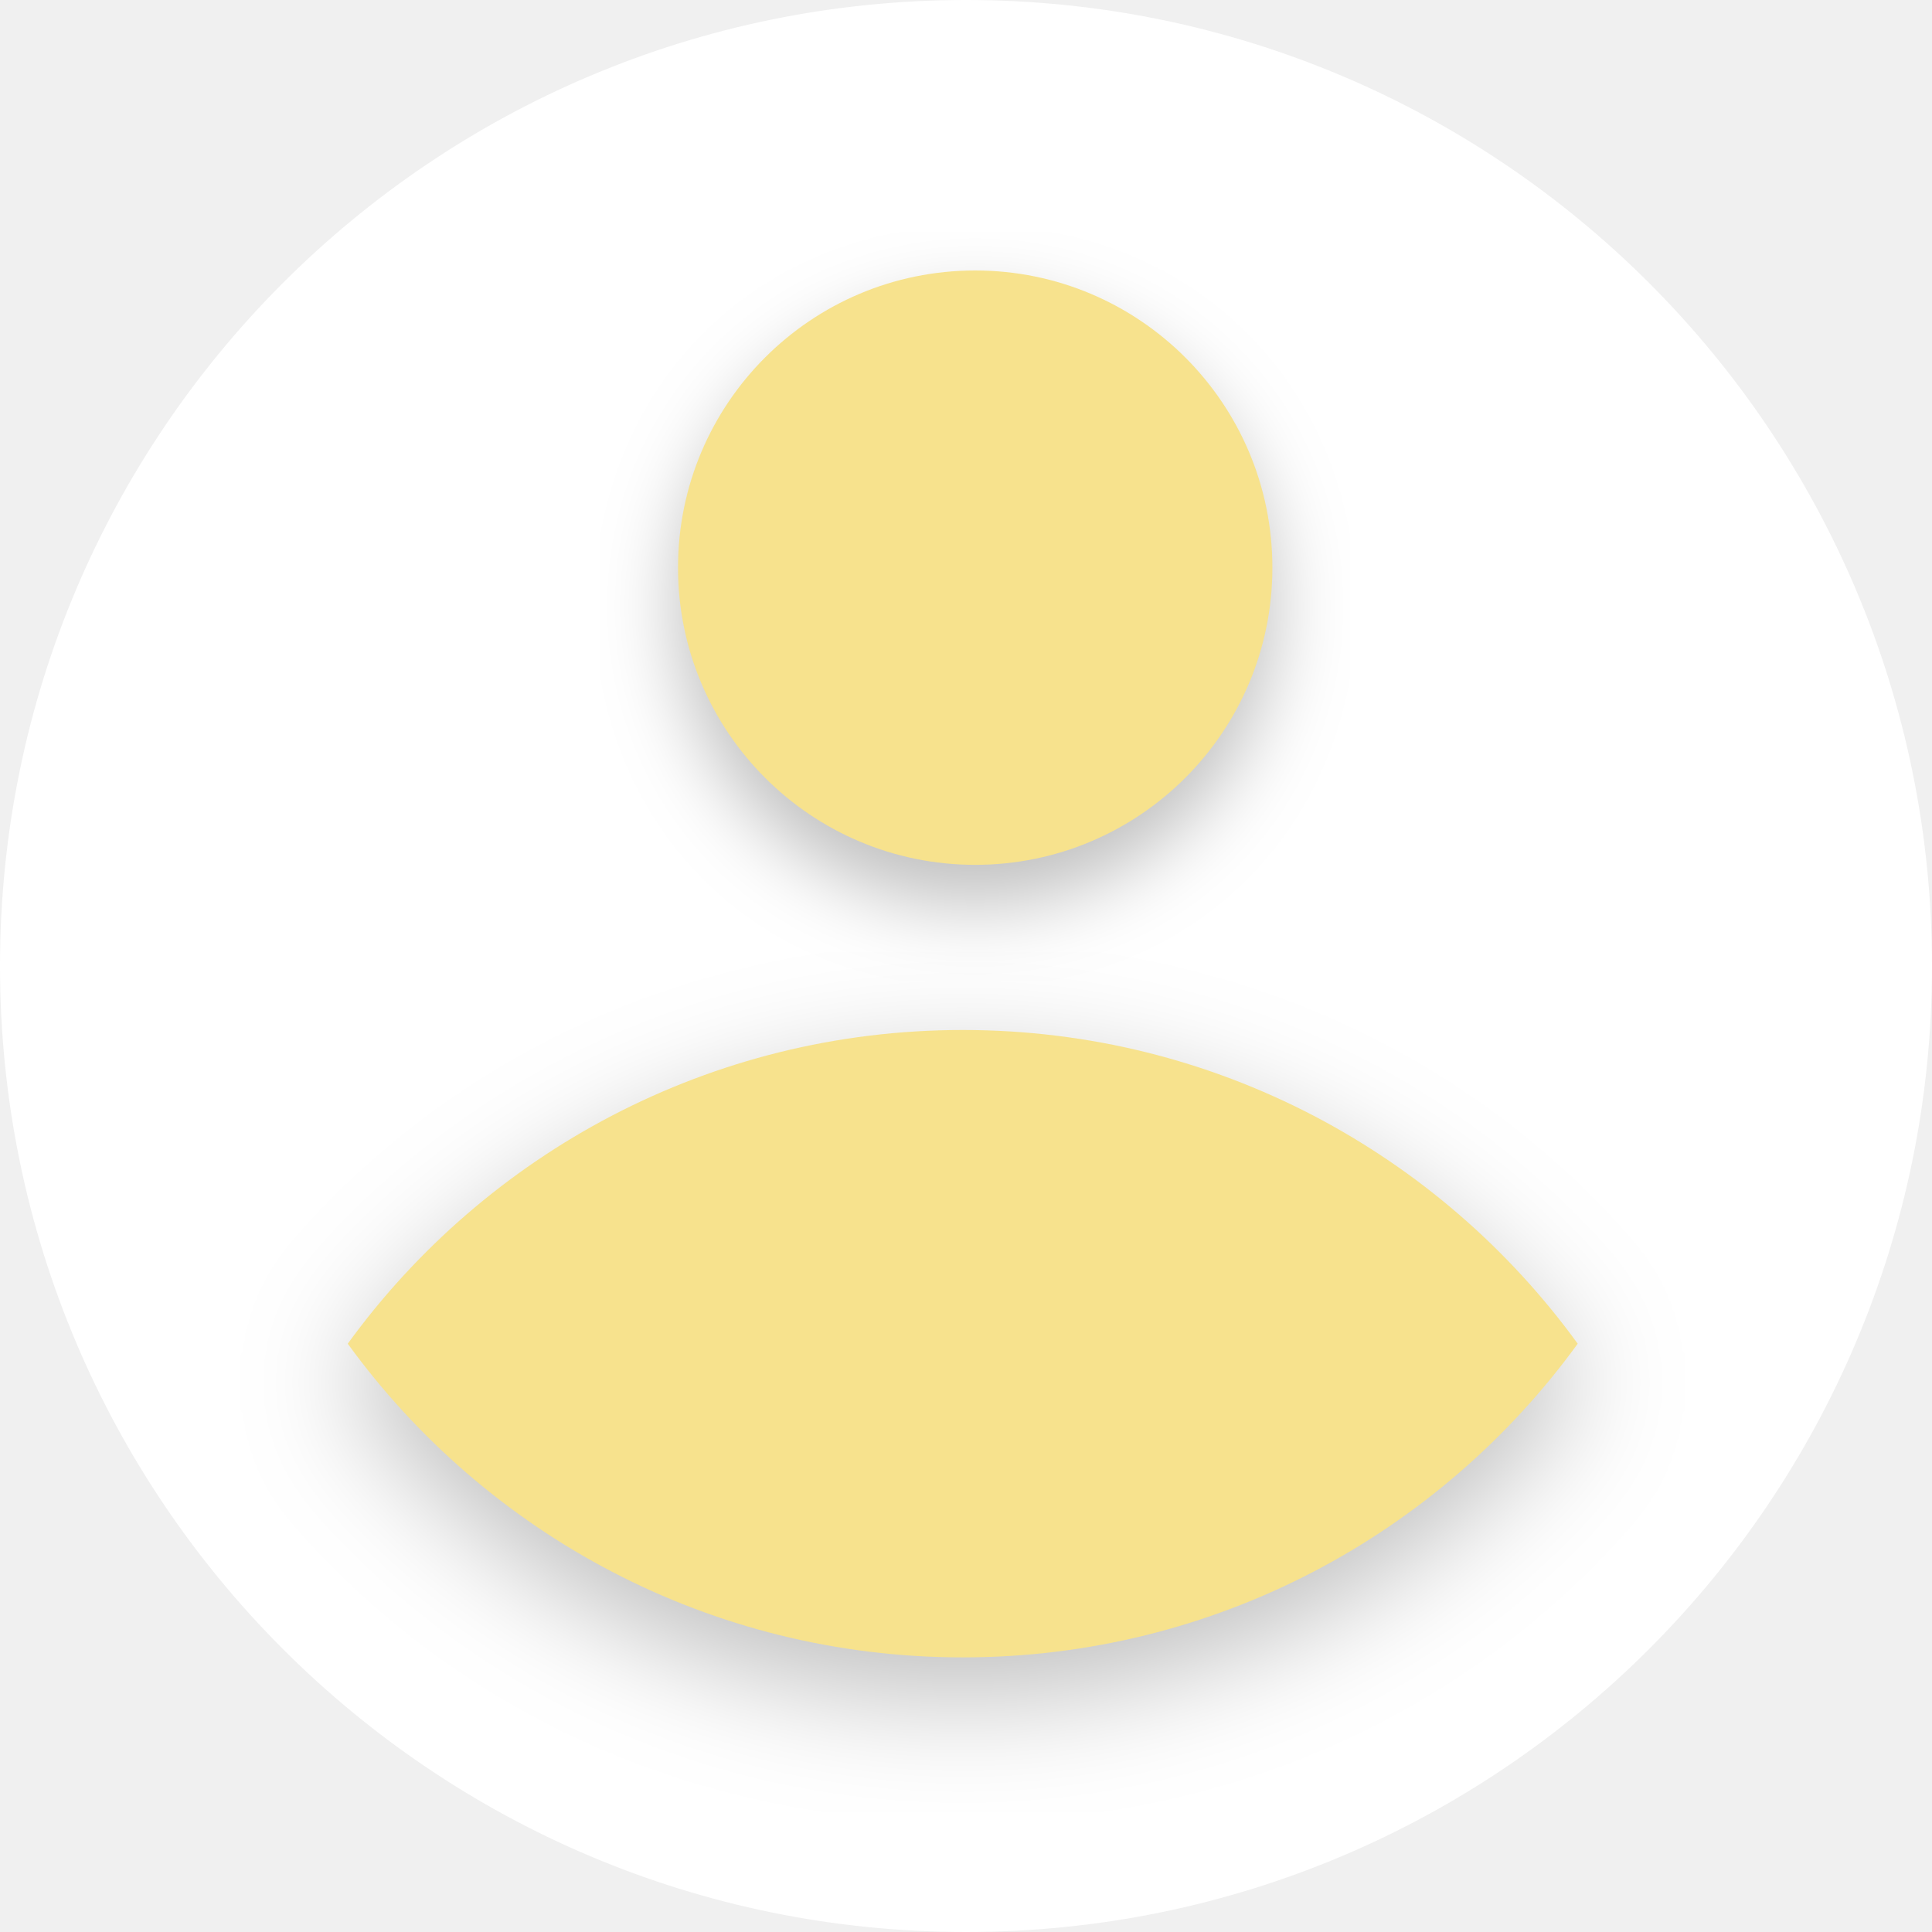
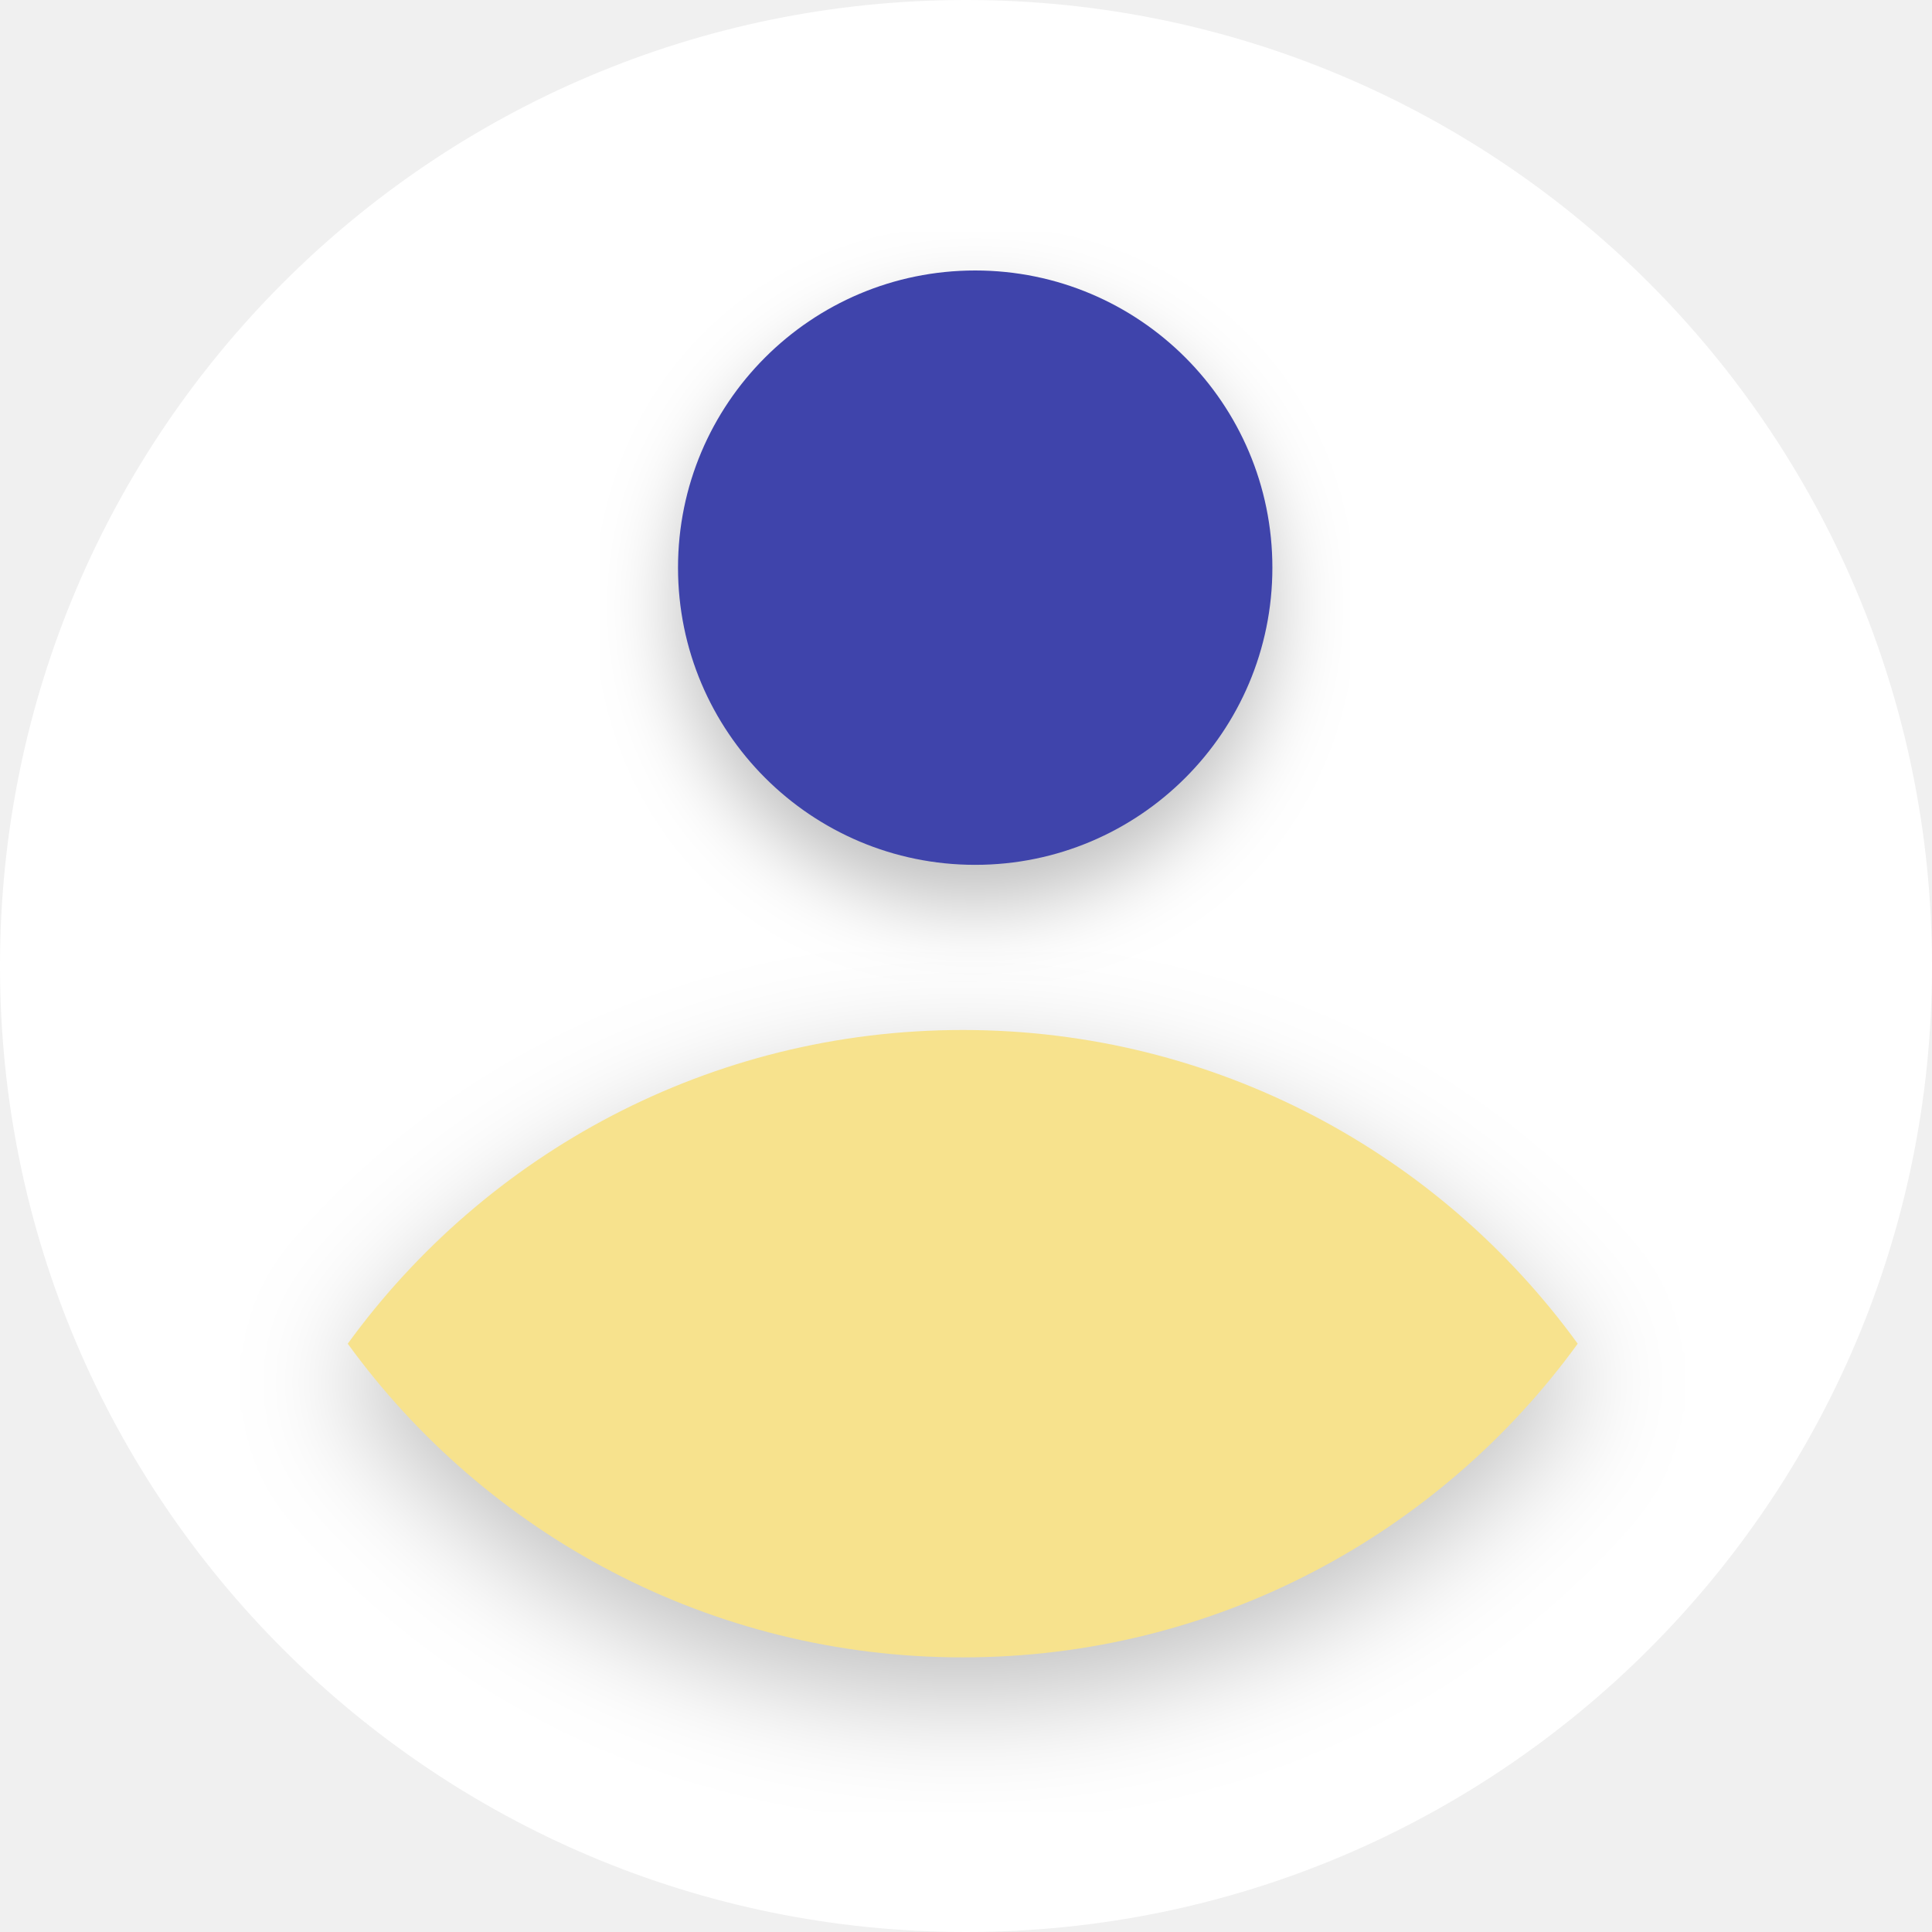
<svg xmlns="http://www.w3.org/2000/svg" width="50" height="50" viewBox="0 0 50 50" fill="none">
  <rect width="50" height="50" rx="25" fill="white" />
  <g filter="url(#filter0_d)">
-     <circle cx="25.238" cy="14.691" r="7.691" fill="#F7E28D" />
+     <circle cx="25.238" cy="14.691" r="7.691" fill="#3F44AB" />
  </g>
  <g filter="url(#filter1_d)">
    <path fill-rule="evenodd" clip-rule="evenodd" d="M9 34.775C12.572 29.855 18.37 26.656 24.916 26.656C31.461 26.656 37.258 29.855 40.831 34.775C37.258 39.694 31.461 42.893 24.916 42.893C18.37 42.893 12.572 39.694 9 34.775Z" fill="#F7E28D" />
  </g>
  <defs>
    <filter id="filter0_d" x="15.546" y="6" width="19.383" height="19.383" filterUnits="userSpaceOnUse" color-interpolation-filters="sRGB">
      <feFlood flood-opacity="0" result="BackgroundImageFix" />
      <feColorMatrix in="SourceAlpha" type="matrix" values="0 0 0 0 0 0 0 0 0 0 0 0 0 0 0 0 0 0 127 0" />
      <feOffset dy="1" />
      <feGaussianBlur stdDeviation="1" />
      <feColorMatrix type="matrix" values="0 0 0 0 0 0 0 0 0 0 0 0 0 0 0 0 0 0 0.25 0" />
      <feBlend mode="normal" in2="BackgroundImageFix" result="effect1_dropShadow" />
      <feBlend mode="normal" in="SourceGraphic" in2="effect1_dropShadow" result="shape" />
    </filter>
    <filter id="filter1_d" x="6" y="24.656" width="37.831" height="22.238" filterUnits="userSpaceOnUse" color-interpolation-filters="sRGB">
      <feFlood flood-opacity="0" result="BackgroundImageFix" />
      <feColorMatrix in="SourceAlpha" type="matrix" values="0 0 0 0 0 0 0 0 0 0 0 0 0 0 0 0 0 0 127 0" />
      <feOffset dy="1" />
      <feGaussianBlur stdDeviation="1.5" />
      <feColorMatrix type="matrix" values="0 0 0 0 0 0 0 0 0 0 0 0 0 0 0 0 0 0 0.25 0" />
      <feBlend mode="normal" in2="BackgroundImageFix" result="effect1_dropShadow" />
      <feBlend mode="normal" in="SourceGraphic" in2="effect1_dropShadow" result="shape" />
    </filter>
  </defs>
</svg>
